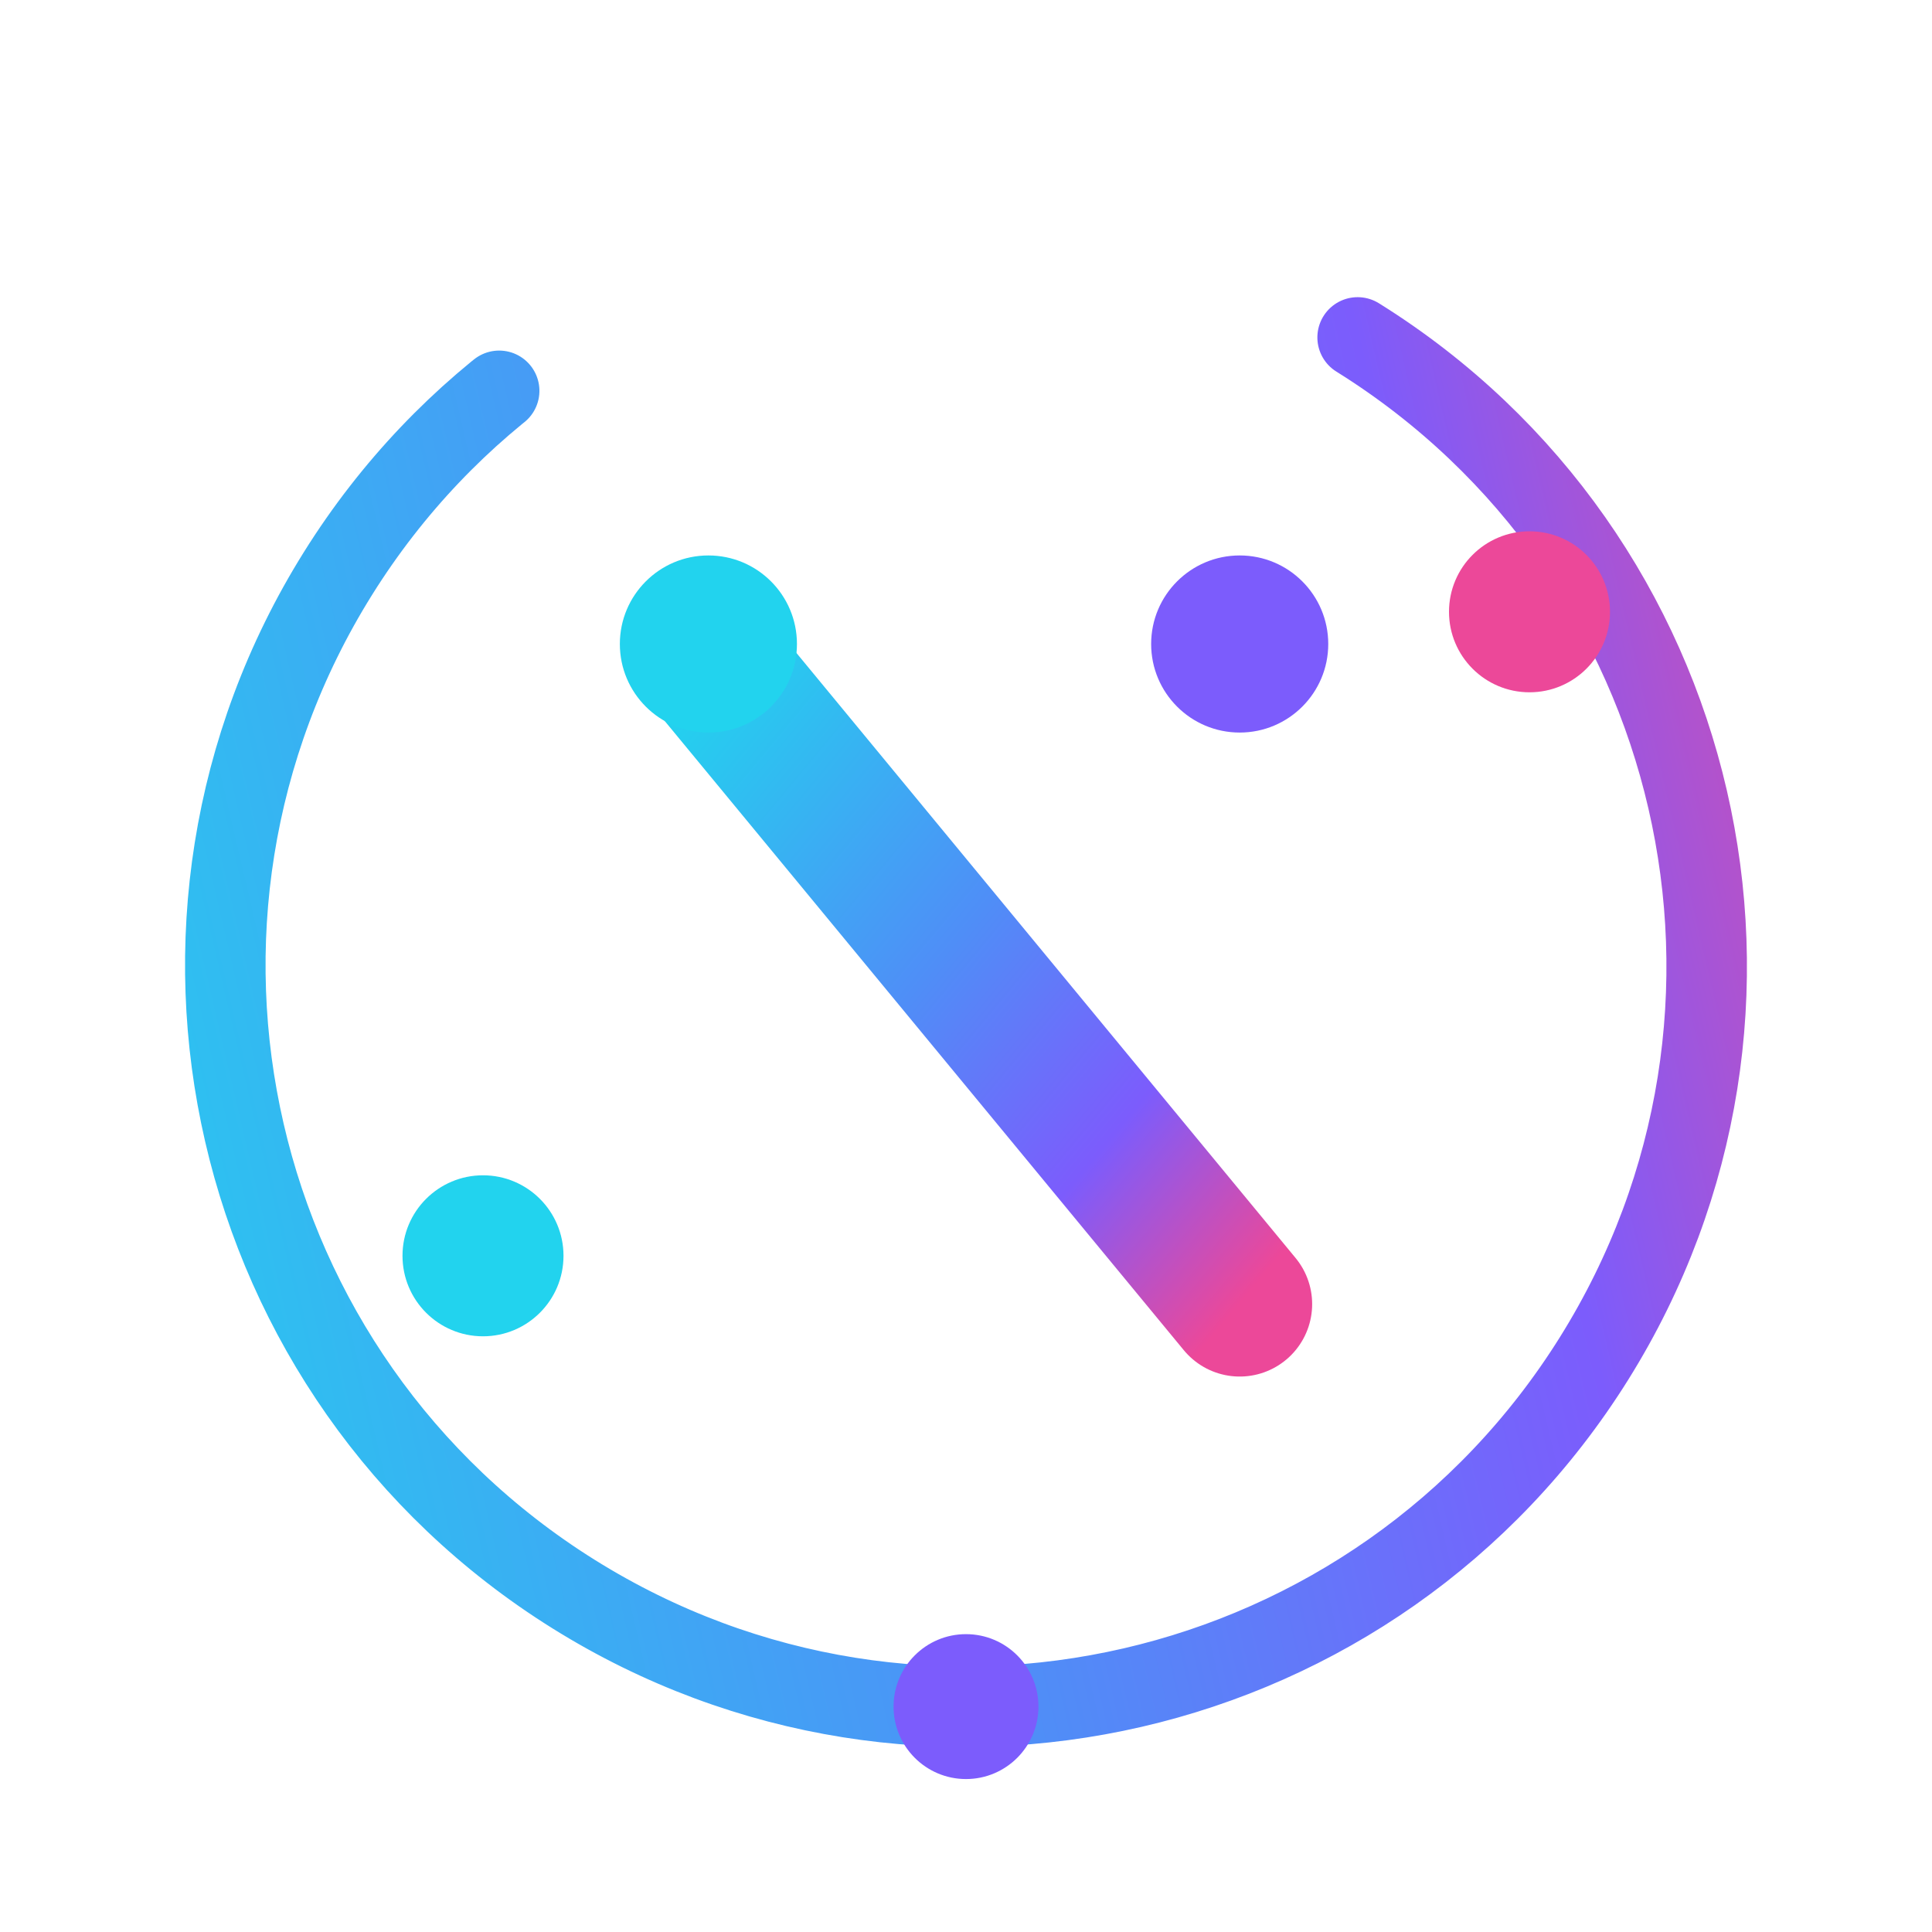
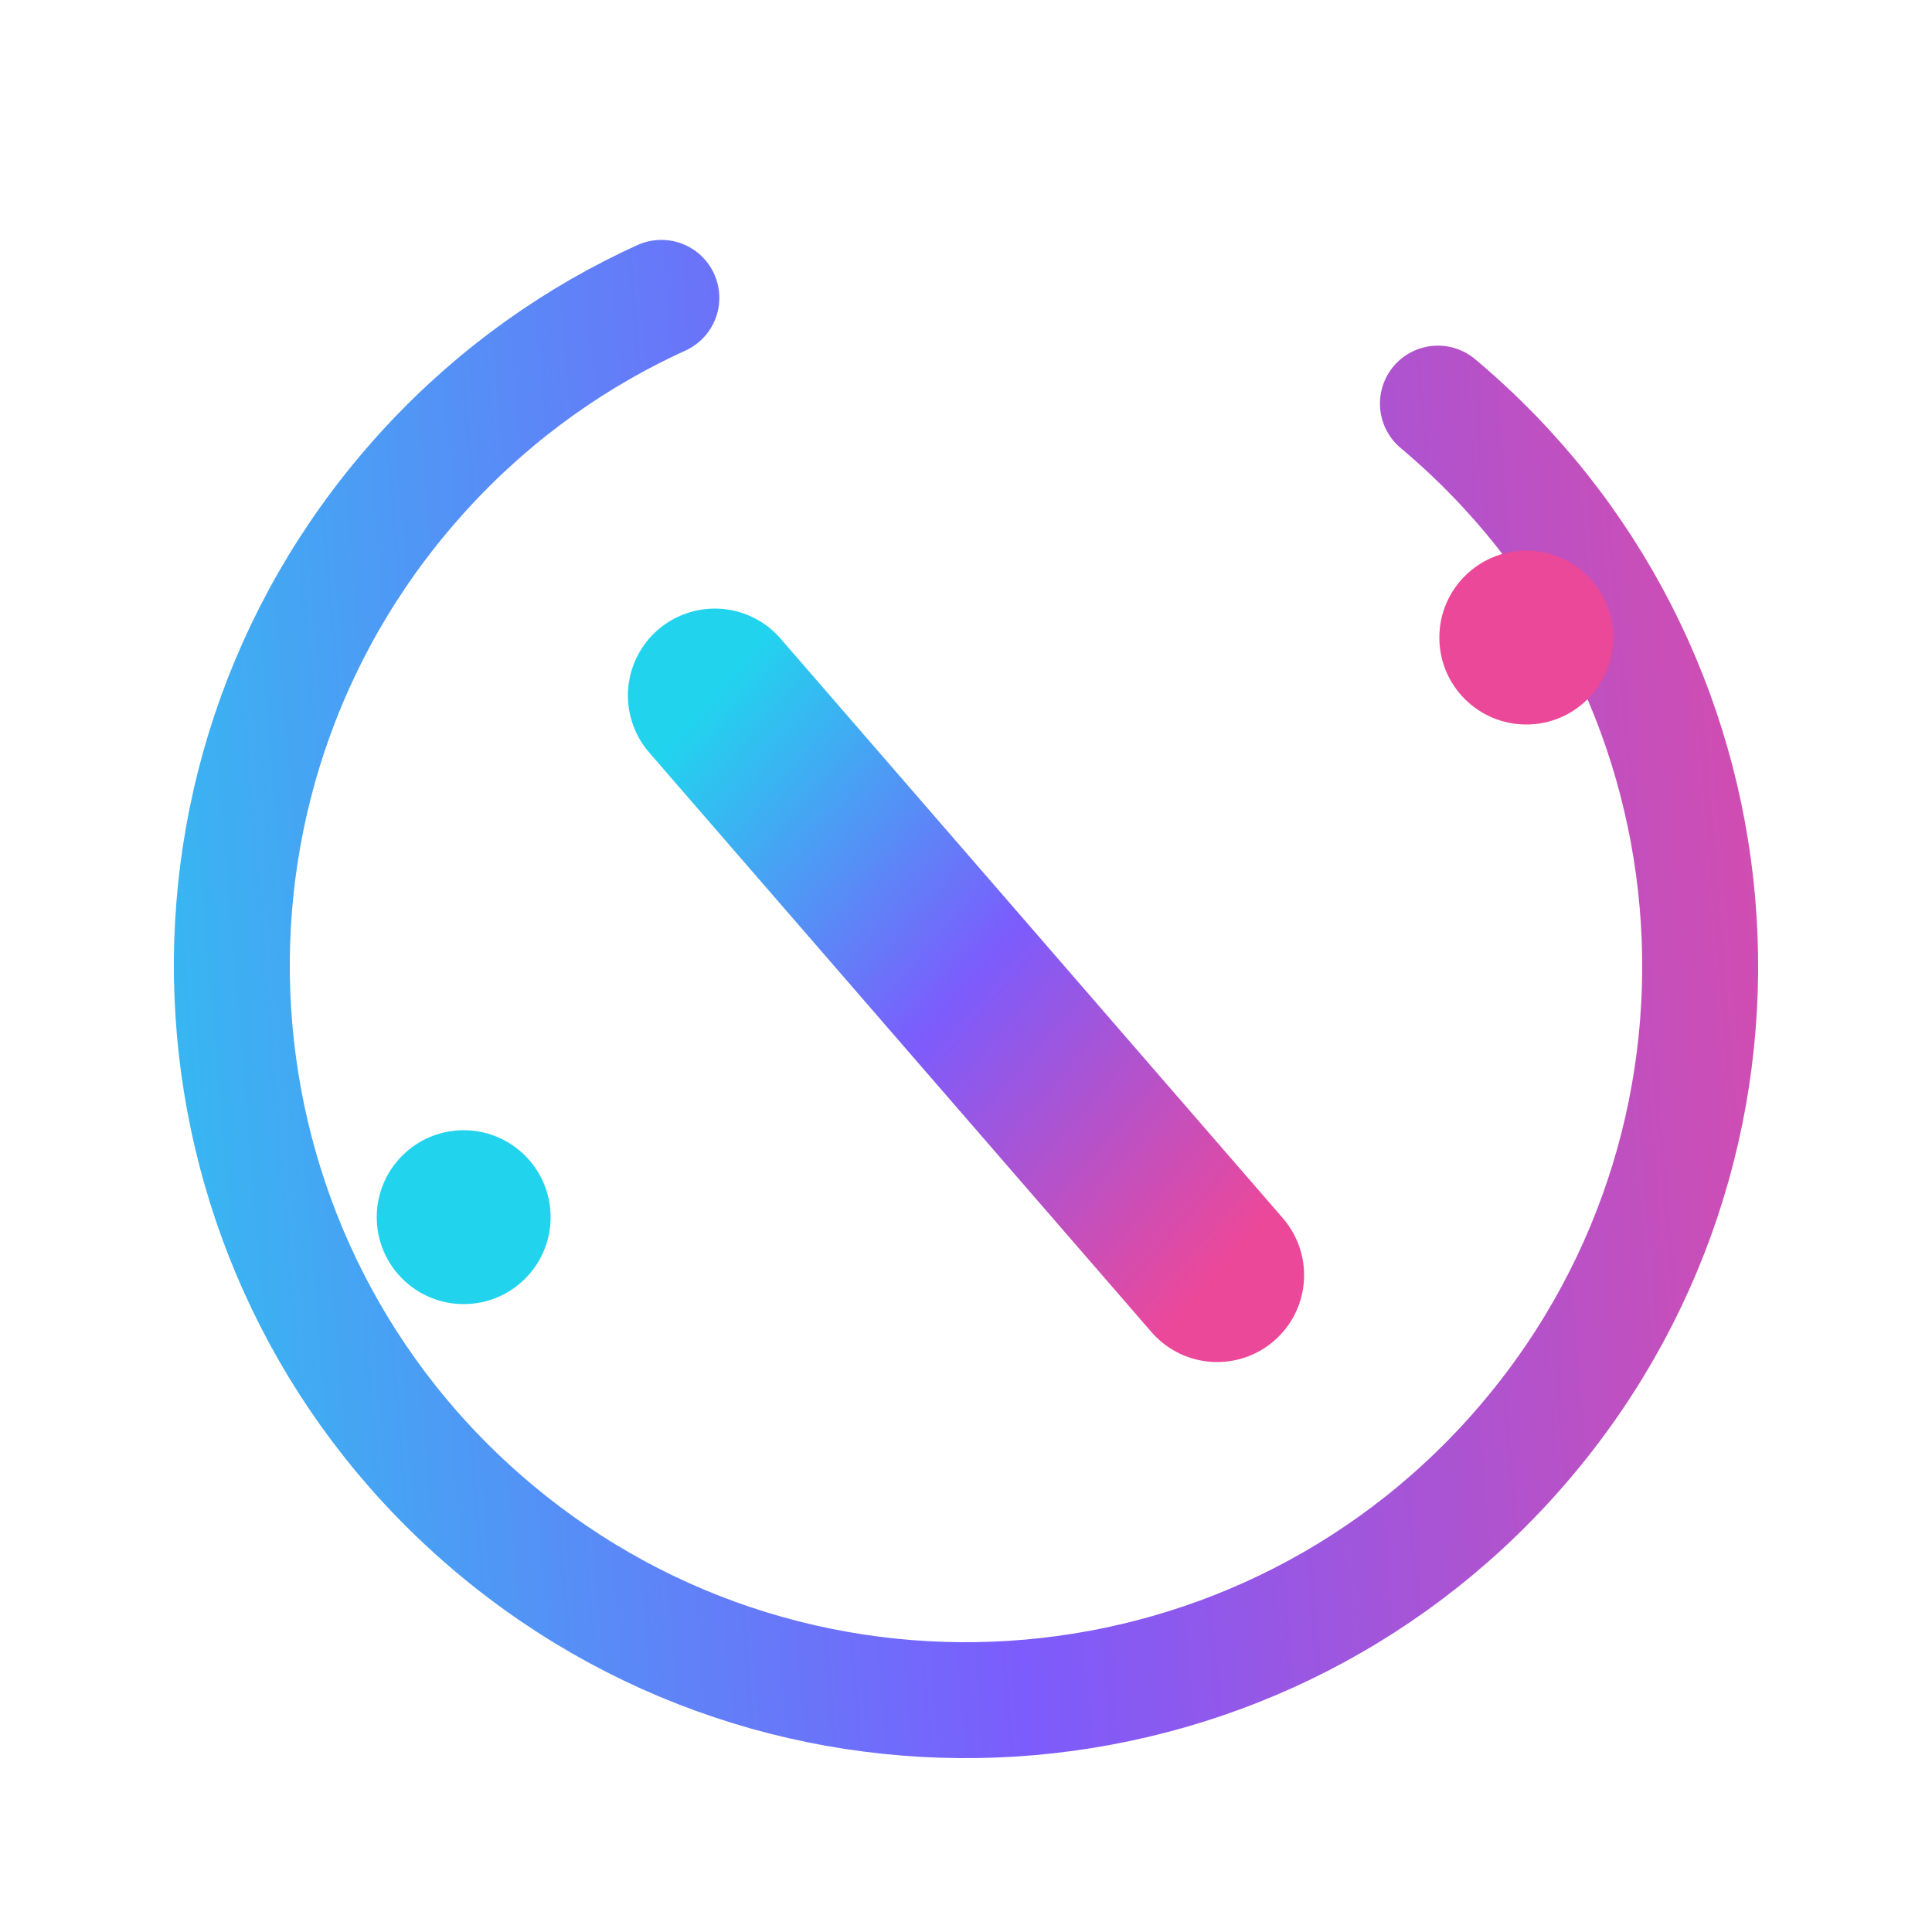
- <svg xmlns="http://www.w3.org/2000/svg" viewBox="0 0 120 120" role="img" aria-label="NIYTRI">
+ <svg xmlns="http://www.w3.org/2000/svg" viewBox="0 0 100 100" role="img" aria-label="NIYTRI">
  <defs>
    <linearGradient id="g" x1="0" y1="0" x2="1" y2="1">
      <stop offset="0" stop-color="#22D3EE" />
-       <stop offset="0.45" stop-color="#4F8EF7" />
-       <stop offset="0.75" stop-color="#7C5CFC" />
+       <stop offset="0.5" stop-color="#7C5CFC" />
      <stop offset="1" stop-color="#EC4899" />
    </linearGradient>
  </defs>
-   <circle cx="60" cy="60" r="46" fill="none" stroke="url(#g)" stroke-width="5" stroke-linecap="round" stroke-dasharray="232 57" transform="rotate(-58 60 60)" />
-   <circle cx="95" cy="38" r="5" fill="#EC4899" />
-   <circle cx="30" cy="78" r="5" fill="#22D3EE" />
-   <circle cx="60" cy="106" r="4.5" fill="#7C5CFC" />
+   <circle cx="50" cy="50" r="38" fill="none" stroke="url(#g)" stroke-width="6" stroke-linecap="round" stroke-dasharray="196 43" transform="rotate(-50 50 50)" />
+   <circle cx="79" cy="33" r="4.5" fill="#EC4899" />
+   <circle cx="24" cy="63" r="4.5" fill="#22D3EE" />
  <g fill="none" stroke="url(#g)" stroke-width="9" stroke-linecap="round" stroke-linejoin="round">
-     <path d="M44 82 L44 40" />
-     <path d="M44 41 L77 81" />
-     <path d="M77 80 L77 40" />
+     <path d="M37 67 L37 35" />
+     <path d="M37 36 L63 66" />
+     <path d="M63 65 L63 35" />
  </g>
-   <circle cx="44" cy="40" r="5.5" fill="#22D3EE" />
-   <circle cx="77" cy="40" r="5.5" fill="#7C5CFC" />
</svg>
